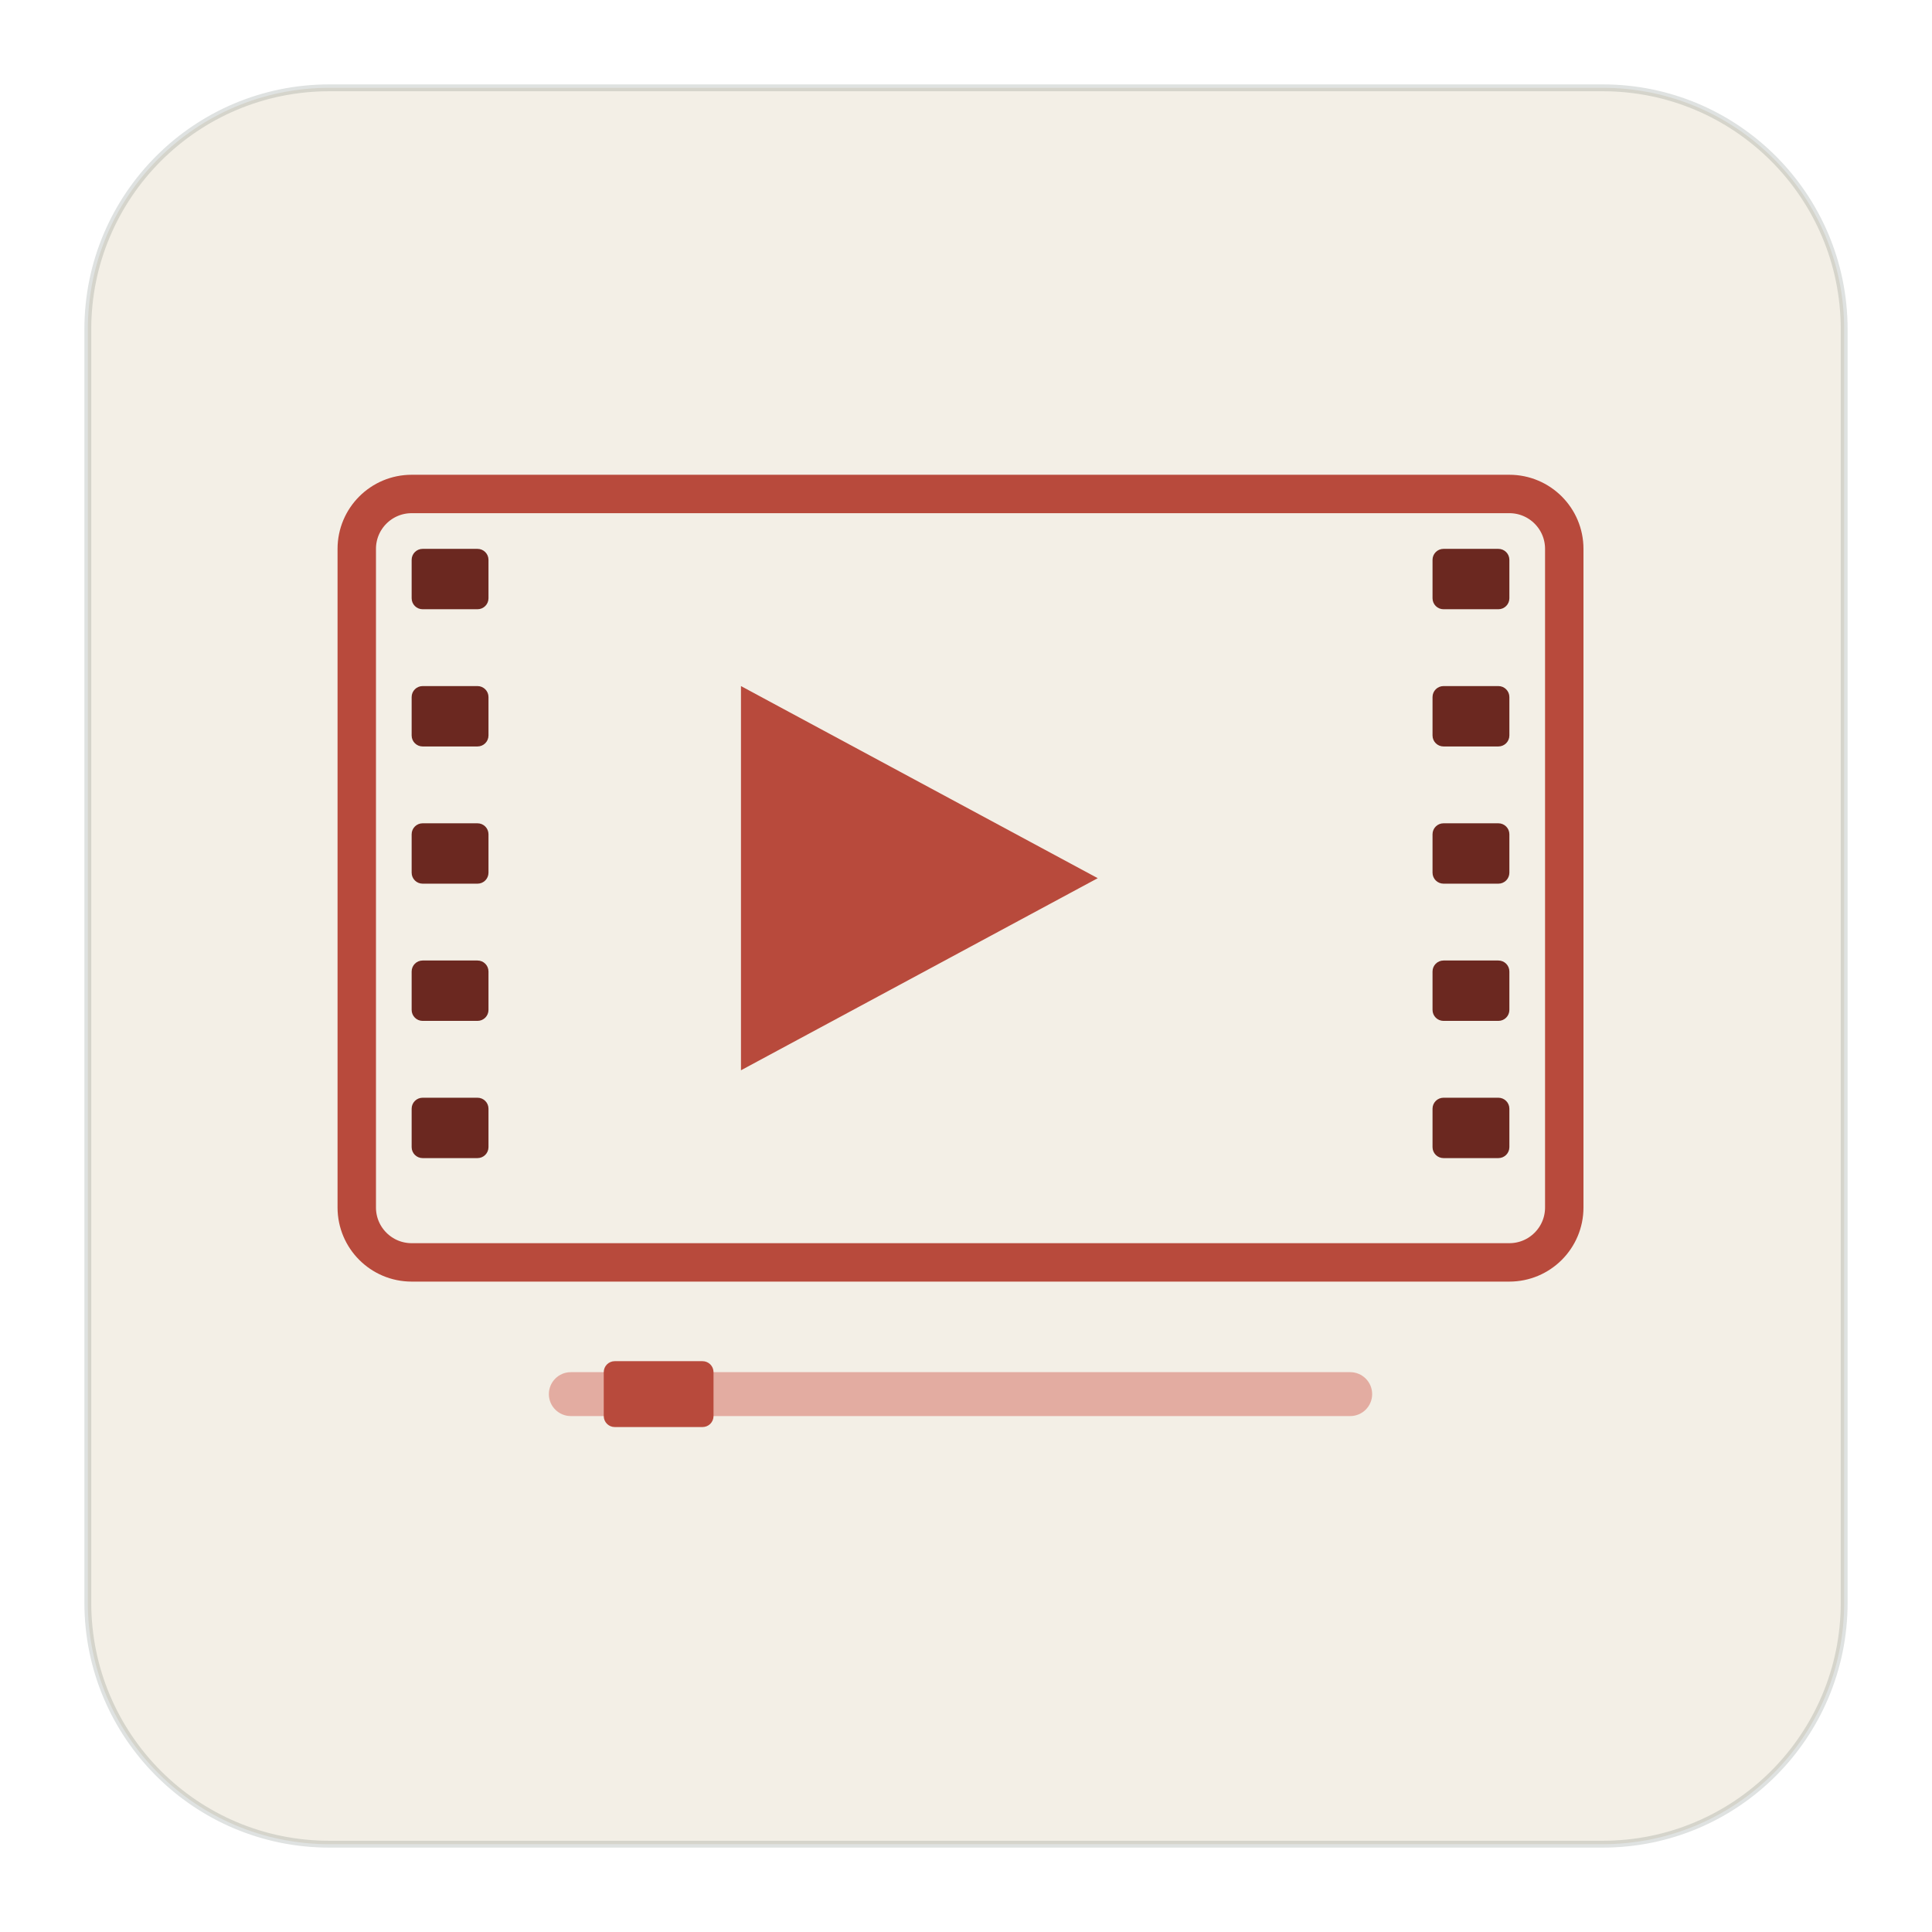
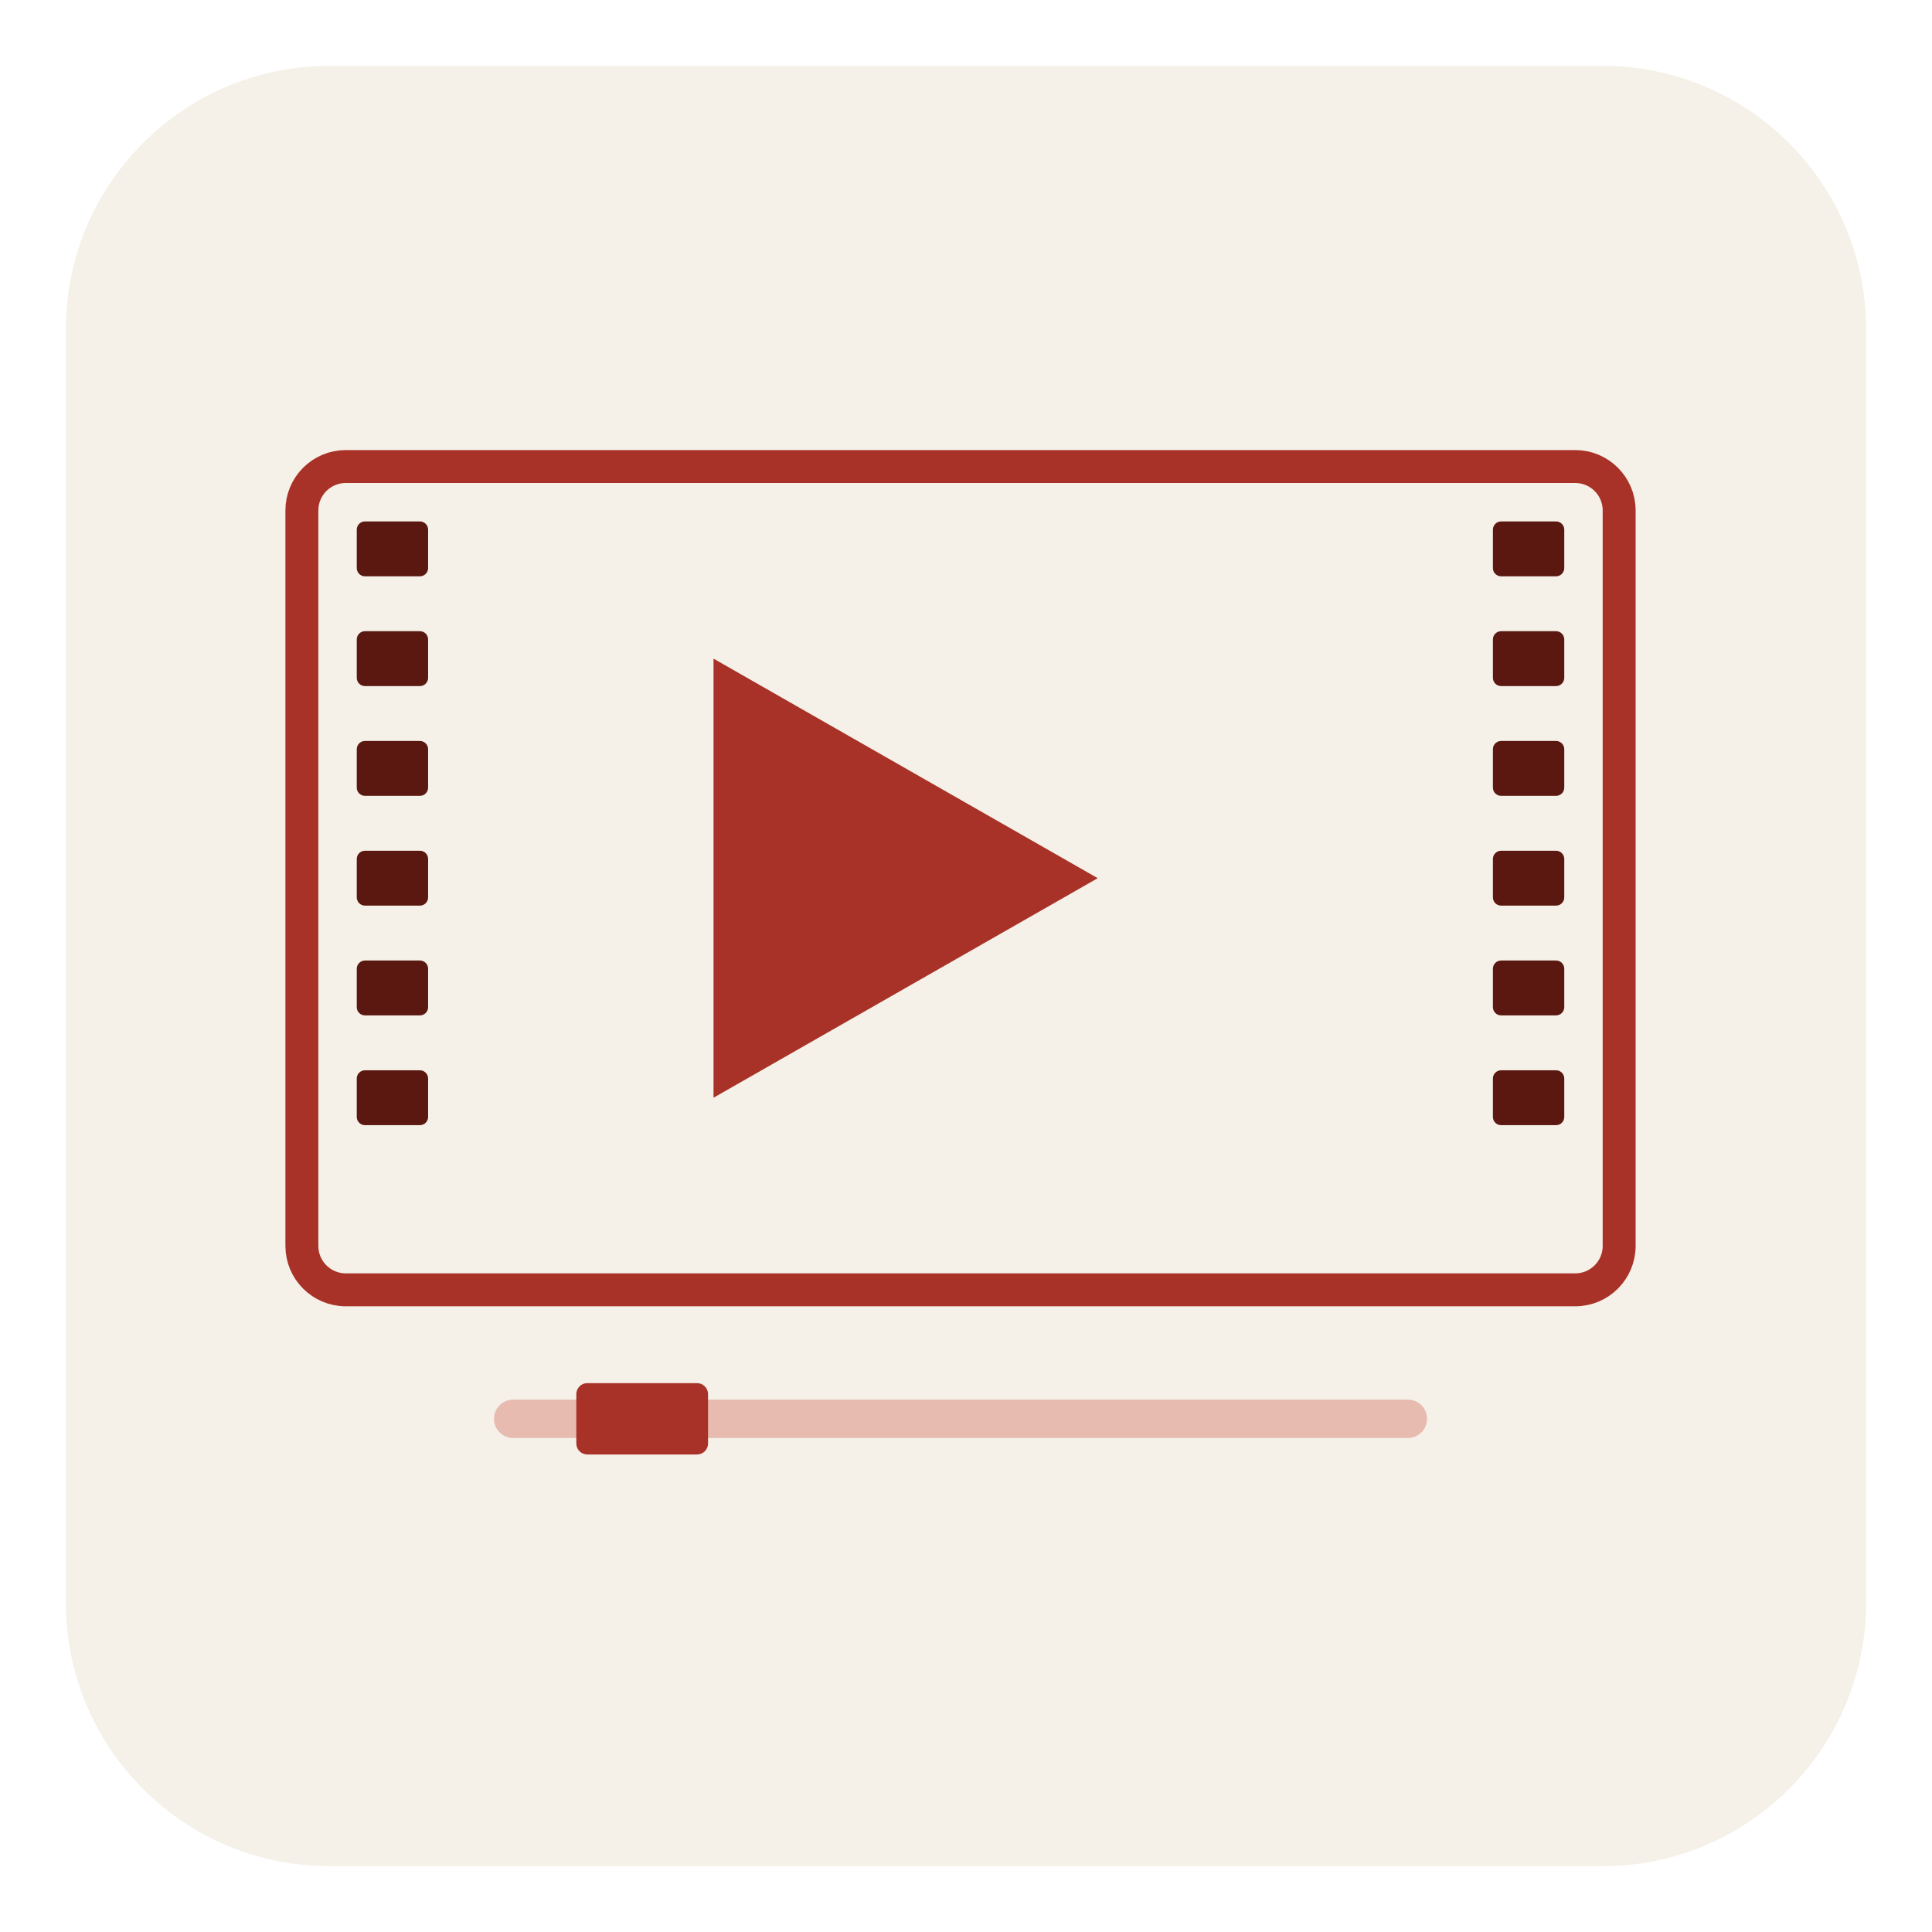
<svg xmlns="http://www.w3.org/2000/svg" viewBox="0 0 704 704" width="512" height="512">
-   <rect x="32" y="32" width="640" height="640" rx="88" fill="#f3efe6" />
-   <rect x="32" y="32" width="640" height="640" rx="88" fill="none" stroke="rgba(26,48,36,0.14)" stroke-width="2.5" />
-   <rect x="130" y="180" width="440" height="280" rx="20" fill="none" stroke="#b84a3c" stroke-width="14" />
-   <path d="M270 250 L400 320 L270 390 Z" fill="#b84a3c" />
-   <rect x="150" y="200" width="28" height="22" rx="4" fill="#6b2820" />
-   <rect x="150" y="250" width="28" height="22" rx="4" fill="#6b2820" />
-   <rect x="150" y="300" width="28" height="22" rx="4" fill="#6b2820" />
-   <rect x="150" y="350" width="28" height="22" rx="4" fill="#6b2820" />
-   <rect x="150" y="400" width="28" height="22" rx="4" fill="#6b2820" />
-   <rect x="522" y="200" width="28" height="22" rx="4" fill="#6b2820" />
-   <rect x="522" y="250" width="28" height="22" rx="4" fill="#6b2820" />
-   <rect x="522" y="300" width="28" height="22" rx="4" fill="#6b2820" />
-   <rect x="522" y="350" width="28" height="22" rx="4" fill="#6b2820" />
-   <rect x="522" y="400" width="28" height="22" rx="4" fill="#6b2820" />
-   <rect x="200" y="500" width="300" height="16" rx="8" fill="#d46a5c" opacity="0.5" />
-   <rect x="220" y="496" width="40" height="24" rx="4" fill="#b84a3c" />
+   <rect x="24" y="24" width="656" height="656" rx="96" fill="#f5f1e8" />
+   <rect x="110" y="170" width="480" height="300" rx="16" fill="none" stroke="#a83228" stroke-width="12" />
+   <path d="M260 240 L400 320 L260 400 Z" fill="#a83228" />
+   <g fill="#5a1810">
+     <rect x="130" y="190" width="26" height="20" rx="3" />
+     <rect x="130" y="230" width="26" height="20" rx="3" />
+     <rect x="130" y="270" width="26" height="20" rx="3" />
+     <rect x="130" y="310" width="26" height="20" rx="3" />
+     <rect x="130" y="350" width="26" height="20" rx="3" />
+     <rect x="130" y="390" width="26" height="20" rx="3" />
+     <rect x="544" y="190" width="26" height="20" rx="3" />
+     <rect x="544" y="230" width="26" height="20" rx="3" />
+     <rect x="544" y="270" width="26" height="20" rx="3" />
+     <rect x="544" y="310" width="26" height="20" rx="3" />
+     <rect x="544" y="350" width="26" height="20" rx="3" />
+     <rect x="544" y="390" width="26" height="20" rx="3" />
+   </g>
+   <rect x="180" y="510" width="340" height="14" rx="7" fill="#d46a5c" opacity="0.4" />
+   <rect x="210" y="504" width="48" height="26" rx="4" fill="#a83228" />
</svg>
